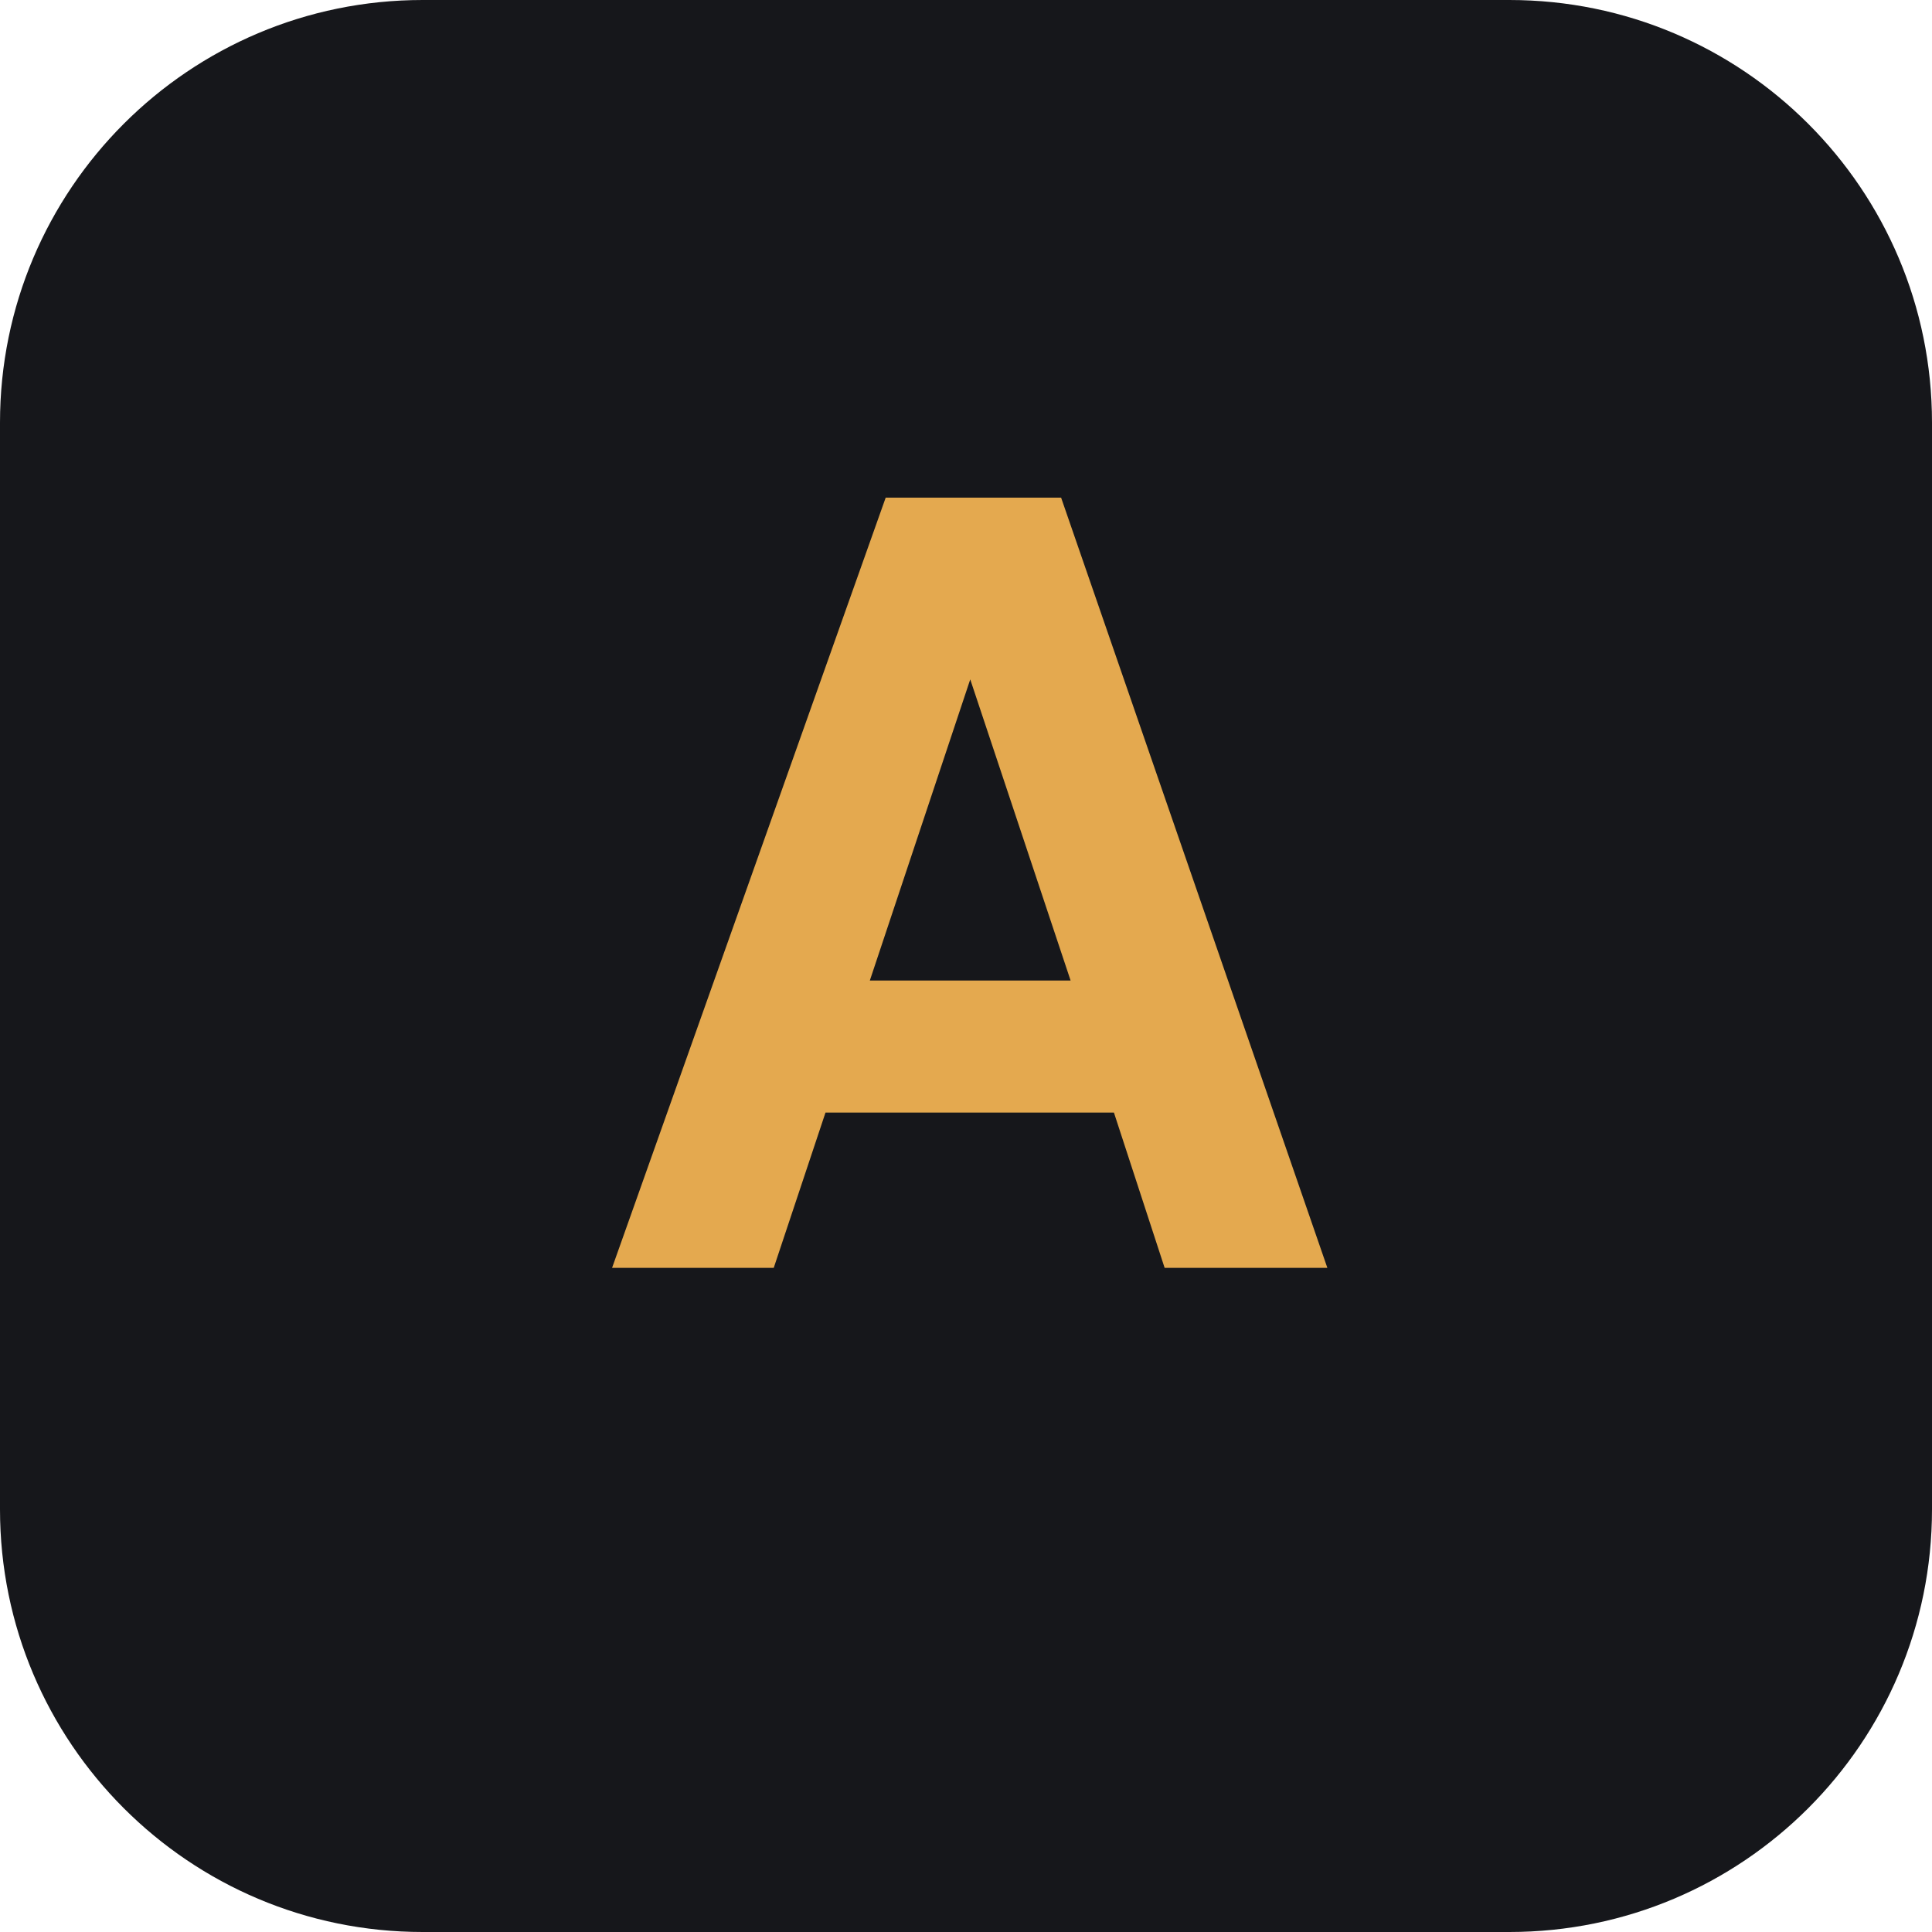
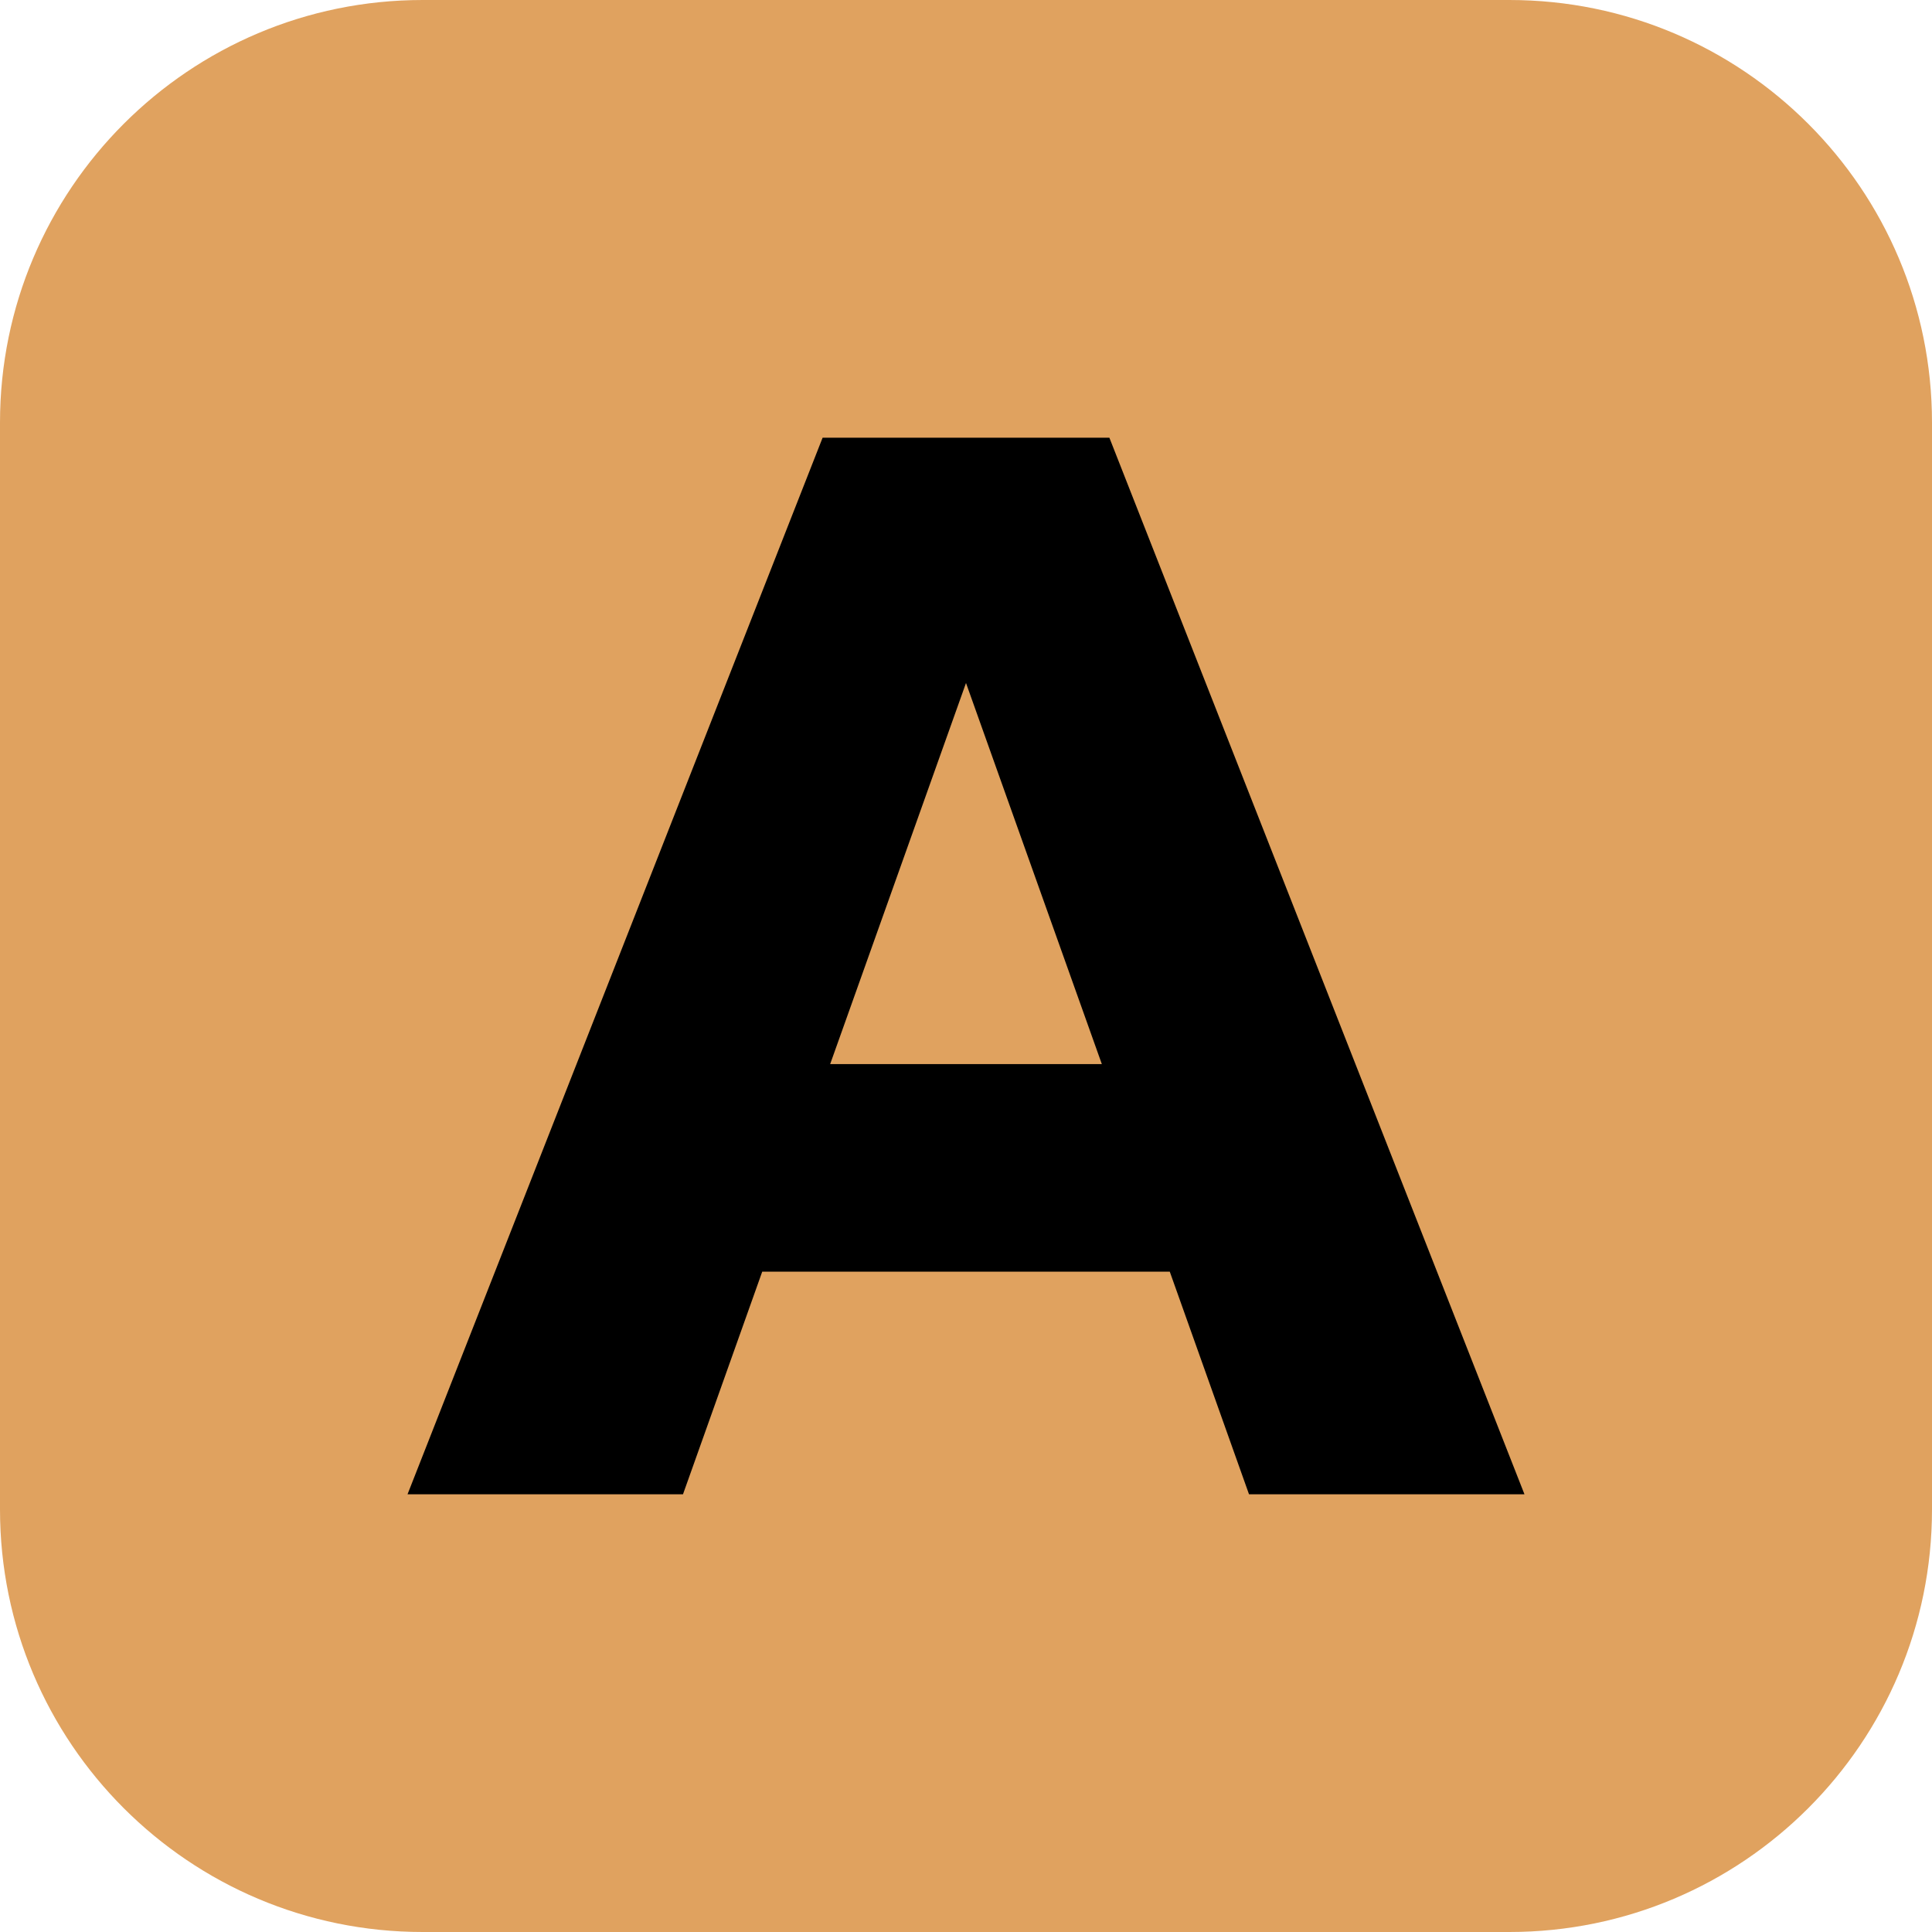
<svg xmlns="http://www.w3.org/2000/svg" viewBox="0 0 512 512">
-   <rect width="512" height="512" rx="112" fill="#16171b" />
-   <text x="256" y="336" text-anchor="middle" font-family="Helvetica,Arial,sans-serif" font-weight="600" font-size="280" fill="#e4a94f">A</text>
+   <rect width="512" height="512" rx="112" fill="#E0A25F" />
+   <path d="M218 116h76l110 280h-73l-21-59H202l-21 59h-73zm2 166h72l-36-101z" fill="#000" fill-rule="evenodd" />
</svg>
